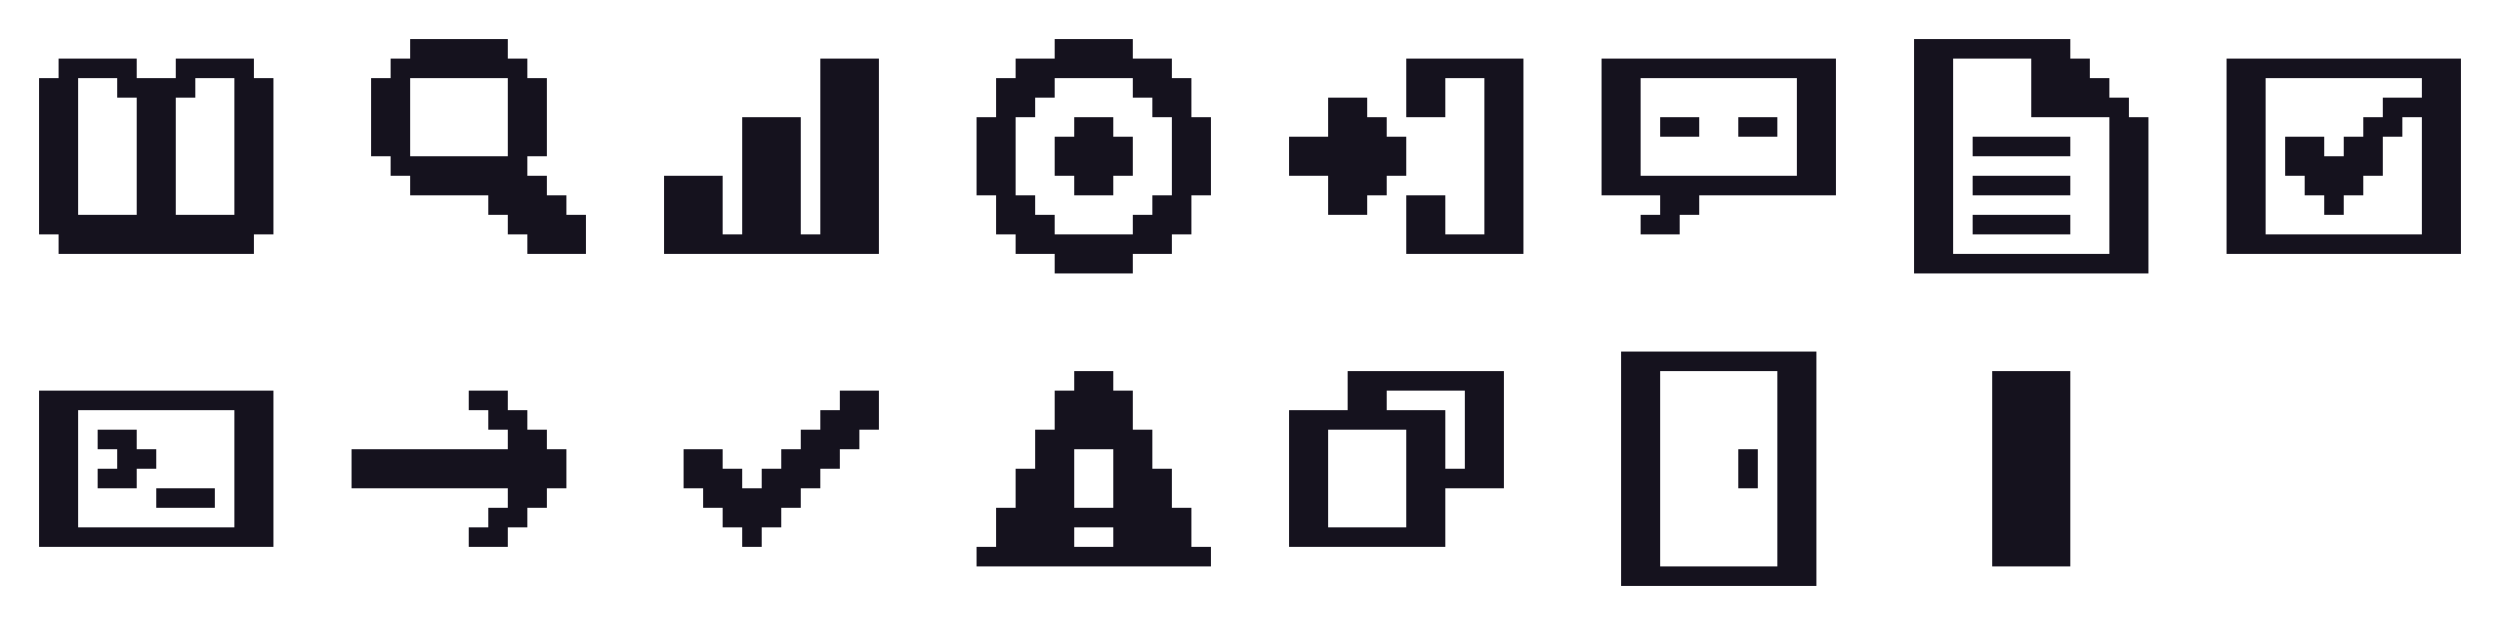
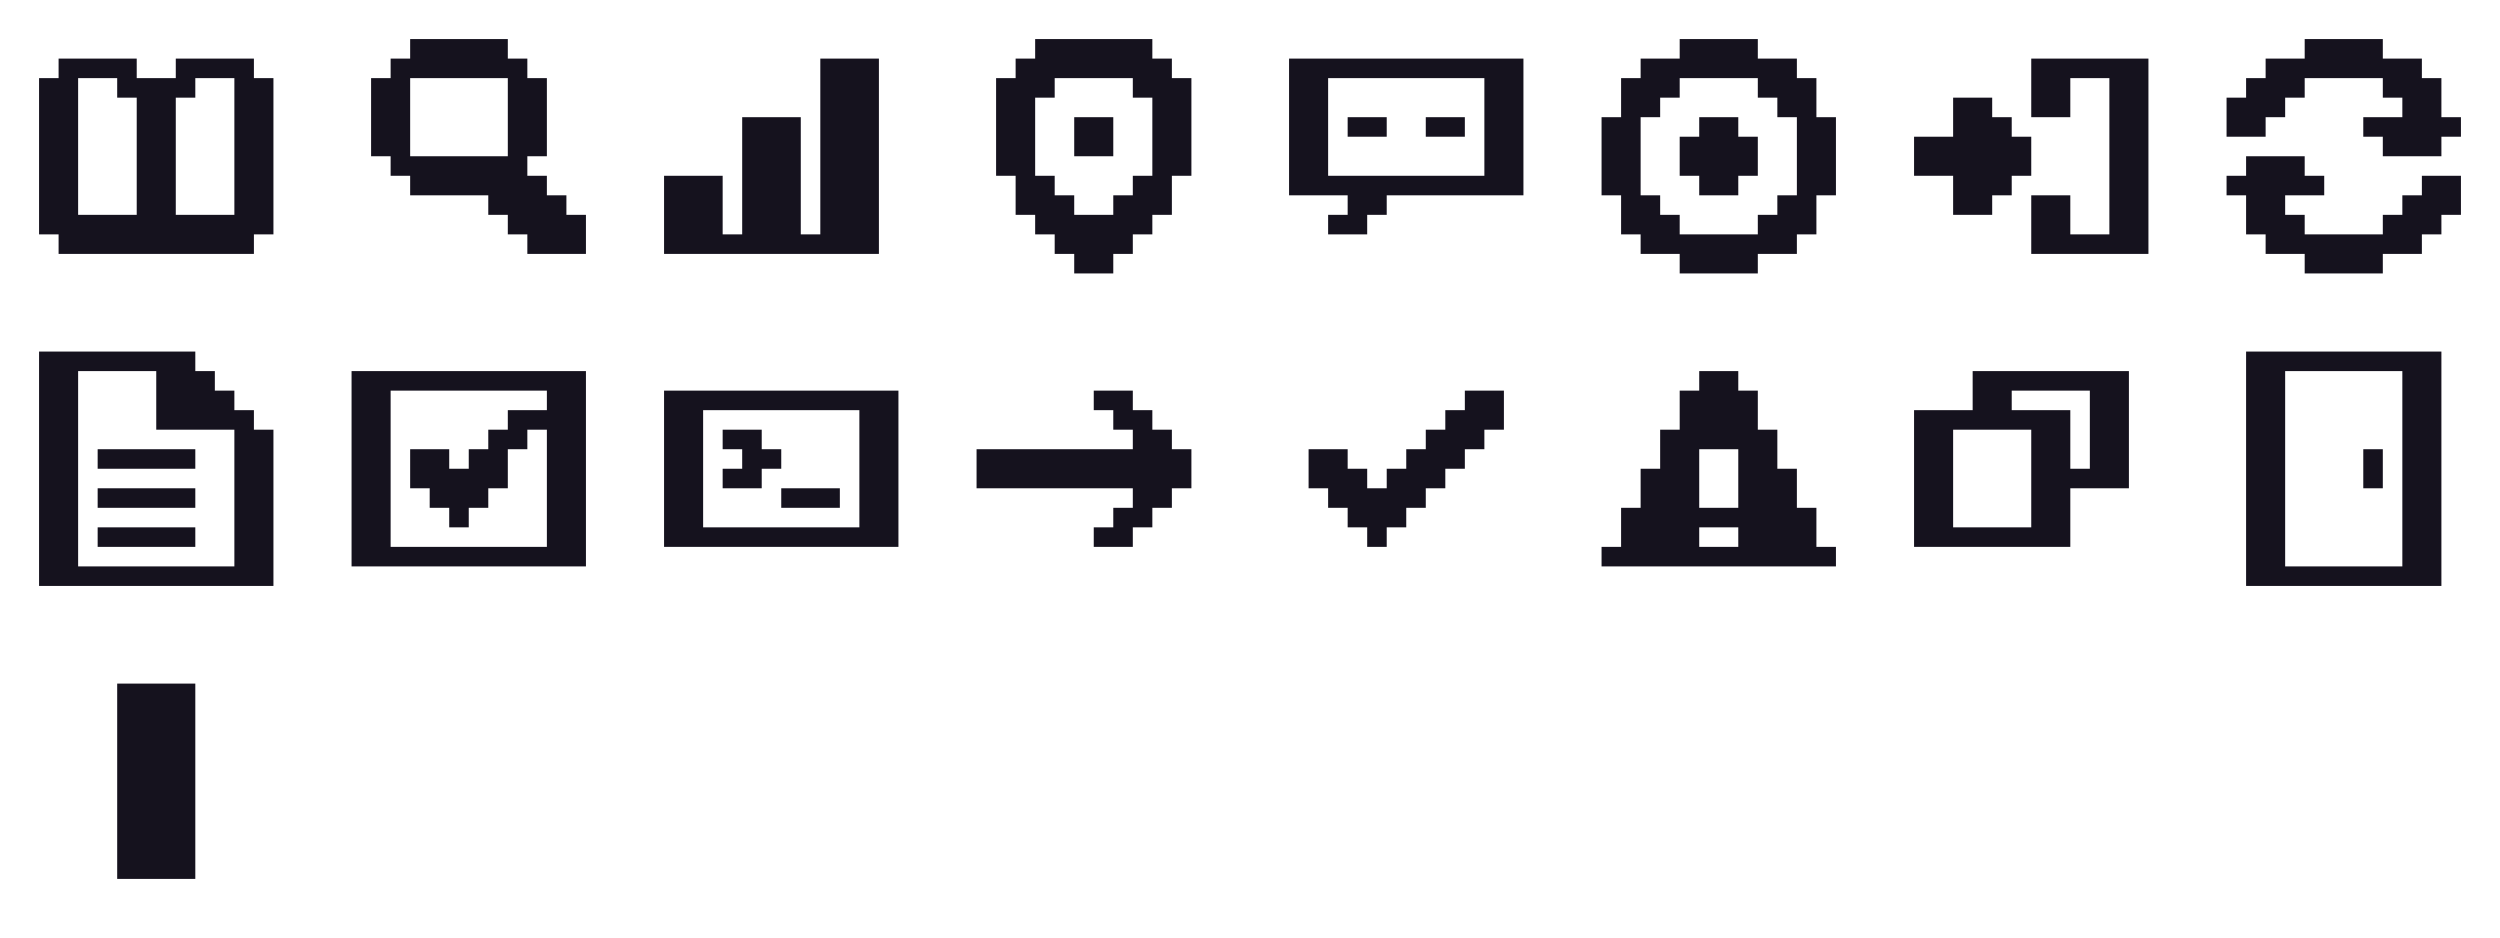
- <svg xmlns="http://www.w3.org/2000/svg" viewBox="0 0 128 32" width="512" height="128" role="img" aria-label="git-into-gsoc icon set">
+ <svg xmlns="http://www.w3.org/2000/svg" viewBox="0 0 128 48" width="512" height="192" role="img" aria-label="git-into-gsoc icon set">
  <path d="M2 4H3V3H7V4H9V3H13V4H14V12H13V13H3V12H2ZM4 4V11H7V5H6V4ZM9 5V11H12V4H10V5Z" fill="#15121E" />
  <path d="M19 4H20V3H21V2H26V3H27V4H28V8H27V9H28V10H29V11H30V13H27V12H26V11H25V10H21V9H20V8H19ZM21 4V8H26V4Z" fill="#15121E" />
  <path d="M34 9H37V12H38V6H41V12H42V3H45V13H34Z" fill="#15121E" />
-   <path d="M50 6H51V4H52V3H54V2H58V3H60V4H61V6H62V10H61V12H60V13H58V14H54V13H52V12H51V10H50ZM52 6V10H53V11H54V12H58V11H59V10H60V6H59V5H58V4H54V5H53V6ZM54 7H55V6H57V7H58V9H57V10H55V9H54Z" fill="#15121E" />
-   <path d="M66 7H68V5H70V6H71V7H72V9H71V10H70V11H68V9H66ZM72 3H78V13H72V10H74V12H76V4H74V6H72Z" fill="#15121E" />
-   <path d="M82 3H94V10H87V11H86V12H84V11H85V10H82ZM84 4V9H92V4ZM85 6H87V7H85ZM89 6H91V7H89Z" fill="#15121E" />
-   <path d="M98 2H106V3H107V4H108V5H109V6H110V14H98ZM100 3V13H108V6H104V3ZM101 7H106V8H101ZM101 9H106V10H101ZM101 11H106V12H101Z" fill="#15121E" />
-   <path d="M114 3H126V13H114ZM116 4V12H124V6H123V7H122V9H121V10H120V11H119V10H118V9H117V7H119V8H120V7H121V6H122V5H124V4Z" fill="#15121E" />
-   <path d="M2 20H14V28H2ZM4 21V27H12V21ZM5 22H7V23H8V24H7V25H5V24H6V23H5ZM8 25H11V26H8Z" fill="#15121E" />
-   <path d="M18 23H26V22H25V21H24V20H26V21H27V22H28V23H29V25H28V26H27V27H26V28H24V27H25V26H26V25H18Z" fill="#15121E" />
-   <path d="M35 23H37V24H38V25H39V24H40V23H41V22H42V21H43V20H45V22H44V23H43V24H42V25H41V26H40V27H39V28H38V27H37V26H36V25H35Z" fill="#15121E" />
-   <path d="M50 28H51V26H52V24H53V22H54V20H55V19H57V20H58V22H59V24H60V26H61V28H62V29H50ZM55 23V26H57V23ZM55 27V28H57V27Z" fill="#15121E" />
-   <path d="M66 21H69V19H77V25H74V28H66ZM68 22V27H72V22ZM71 20V21H74V24H75V20Z" fill="#15121E" />
-   <path d="M83 18H93V30H83ZM85 19V29H91V19ZM89 23H90V25H89Z" fill="#15121E" />
-   <path d="M102 19H106V29H102Z" fill="#15121E" />
+   <path d="M51 4H52V3H53V2H59V3H60V4H61V9H60V11H59V12H58V13H57V14H55V13H54V12H53V11H52V9H51ZM53 5V9H54V10H55V11H57V10H58V9H59V5H58V4H54V5ZM55 6H57V8H55Z" fill="#15121E" />
+   <path d="M66 3H78V10H71V11H70V12H68V11H69V10H66ZM68 4V9H76V4ZM69 6H71V7H69ZM73 6H75V7H73Z" fill="#15121E" />
+   <path d="M82 6H83V4H84V3H86V2H90V3H92V4H93V6H94V10H93V12H92V13H90V14H86V13H84V12H83V10H82ZM84 6V10H85V11H86V12H90V11H91V10H92V6H91V5H90V4H86V5H85V6ZM86 7H87V6H89V7H90V9H89V10H87V9H86Z" fill="#15121E" />
+   <path d="M98 7H100V5H102V6H103V7H104V9H103V10H102V11H100V9H98ZM104 3H110V13H104V10H106V12H108V4H106V6H104Z" fill="#15121E" />
+   <path d="M114 5H115V4H116V3H118V2H122V3H124V4H125V6H126V7H125V8H122V7H121V6H123V5H122V4H118V5H117V6H116V7H114ZM114 9H115V8H118V9H119V10H117V11H118V12H122V11H123V10H124V9H126V11H125V12H124V13H122V14H118V13H116V12H115V10H114Z" fill="#15121E" />
+   <path d="M2 18H10V19H11V20H12V21H13V22H14V30H2ZM4 19V29H12V22H8V19ZM5 23H10V24H5ZM5 25H10V26H5ZM5 27H10V28H5Z" fill="#15121E" />
+   <path d="M18 19H30V29H18ZM20 20V28H28V22H27V23H26V25H25V26H24V27H23V26H22V25H21V23H23V24H24V23H25V22H26V21H28V20Z" fill="#15121E" />
+   <path d="M34 20H46V28H34ZM36 21V27H44V21ZM37 22H39V23H40V24H39V25H37V24H38V23H37ZM40 25H43V26H40Z" fill="#15121E" />
+   <path d="M50 23H58V22H57V21H56V20H58V21H59V22H60V23H61V25H60V26H59V27H58V28H56V27H57V26H58V25H50Z" fill="#15121E" />
+   <path d="M67 23H69V24H70V25H71V24H72V23H73V22H74V21H75V20H77V22H76V23H75V24H74V25H73V26H72V27H71V28H70V27H69V26H68V25H67Z" fill="#15121E" />
+   <path d="M82 28H83V26H84V24H85V22H86V20H87V19H89V20H90V22H91V24H92V26H93V28H94V29H82ZM87 23V26H89V23ZM87 27V28H89V27Z" fill="#15121E" />
+   <path d="M98 21H101V19H109V25H106V28H98ZM100 22V27H104V22ZM103 20V21H106V24H107V20Z" fill="#15121E" />
+   <path d="M115 18H125V30H115ZM117 19V29H123V19ZM121 23H122V25H121Z" fill="#15121E" />
+   <path d="M6 35H10V45H6Z" fill="#15121E" />
</svg>
